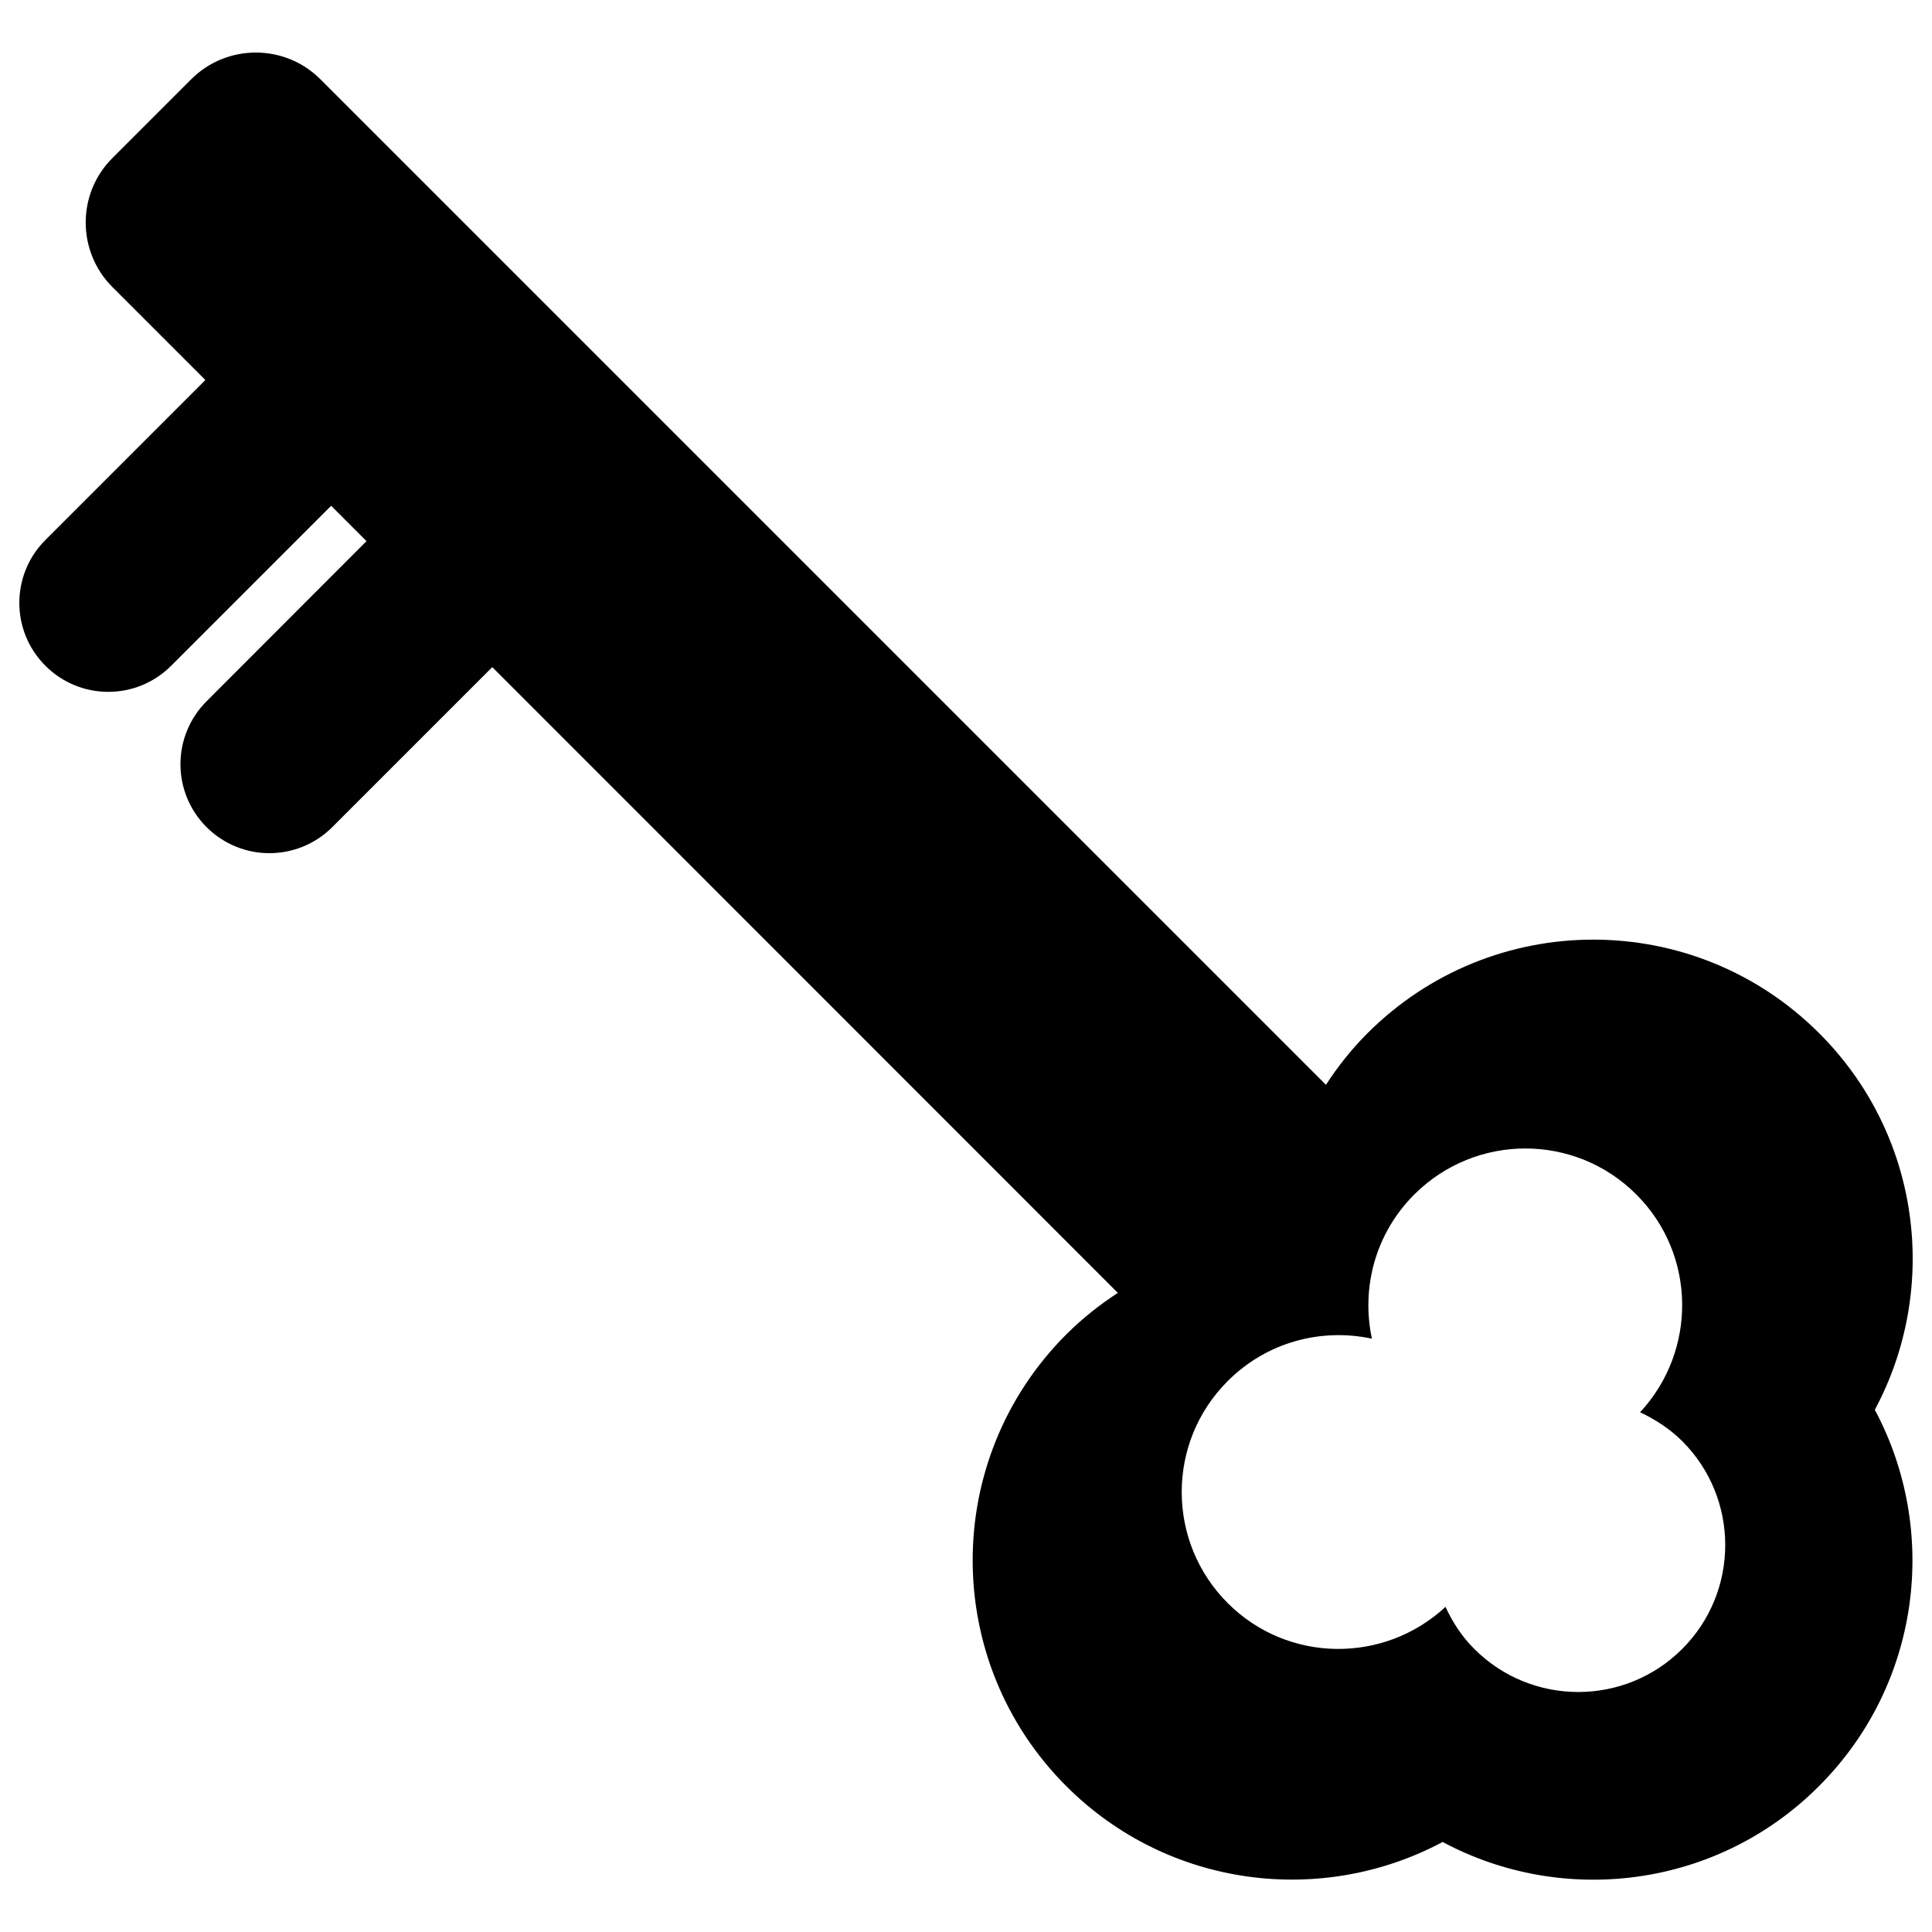
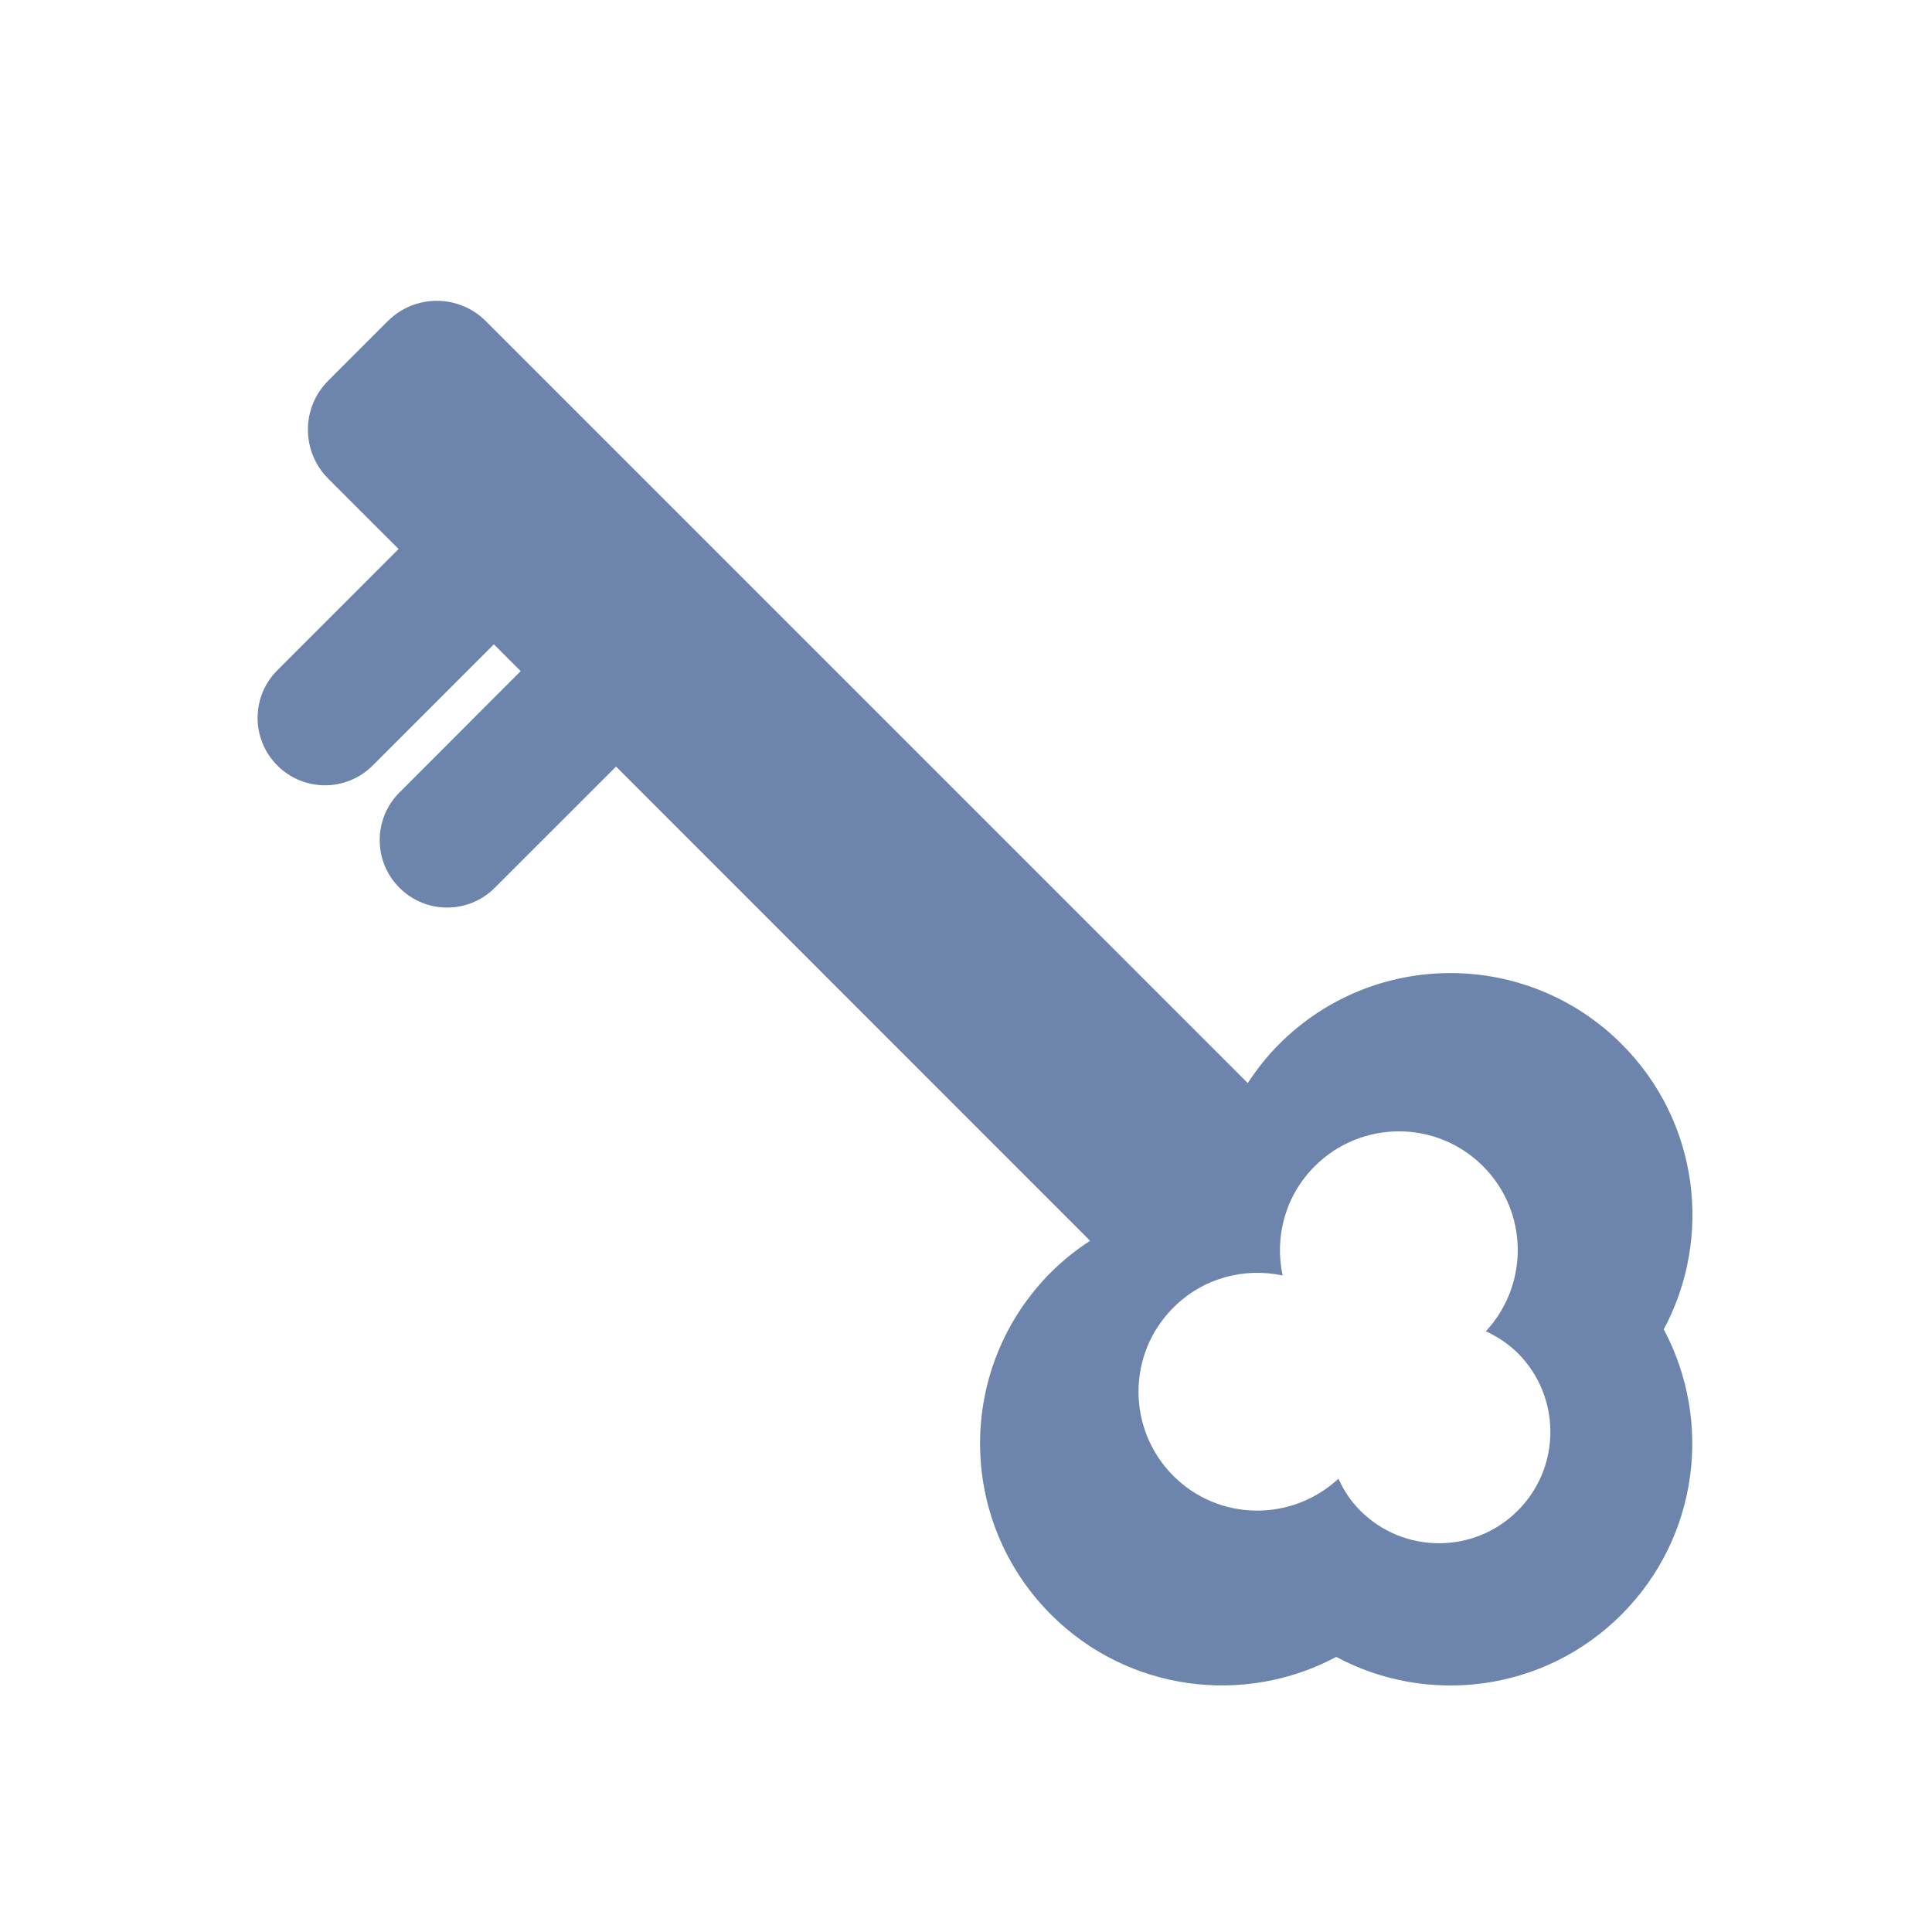
- <svg xmlns="http://www.w3.org/2000/svg" version="1.1" x="0px" y="0px" viewBox="0 0 1000 1000" enable-background="new 0 0 1000 1000" xml:space="preserve">
-   <g>
-     <g>
-       <g>
-         <path d="M941.6,534.8c-64.6-64.6-169.2-64.6-233.8,0c-8.3,8.3-15.4,17.3-21.5,26.7L165.8,41c-18.4-18.4-48.4-18.4-66.8,0L58.2,81.8c-18.5,18.4-18.4,48.4,0,66.8l48.1,48.1l-82.8,82.8c-18,18-18,47.1,0,65.1c18,18,47.1,18,65.1,0l82.8-82.8l18.3,18.3L106.9,363c-18,18-18,47.1,0,65.1s47.1,18,65.1,0l82.8-82.8l323.8,323.9c-9.4,6.1-18.4,13.2-26.7,21.5c-64.6,64.6-64.6,169.2,0,233.8c52.8,52.8,132.3,62.3,194.8,28.9c62.5,33.5,142.1,23.9,194.8-28.9c52.8-52.8,62.3-132.3,28.9-194.8C1004,667.1,994.4,587.5,941.6,534.8z M870.7,853.5c-29.7,29.7-77.9,29.7-107.6,0c-6.5-6.5-11.3-13.9-14.9-21.8c-31.9,29.6-81.7,29.1-112.7-1.9c-31.8-31.8-31.8-83.3,0-115c20.3-20.3,48.5-27.5,74.6-21.9c-5.6-26.1,1.6-54.3,21.9-74.6c31.8-31.8,83.3-31.8,115,0c31,31,31.5,80.8,1.9,112.7c7.9,3.7,15.3,8.5,21.8,14.9C900.4,775.6,900.4,823.8,870.7,853.5z" />
-       </g>
+ <svg xmlns="http://www.w3.org/2000/svg" width="90px" height="90px" viewBox="0 0 90 90" version="1.1">
+   <defs />
+   <g id="dashboard" stroke="none" stroke-width="1" fill="none" fill-rule="evenodd">
+     <g id="img_16097" transform="translate(12, 14)" fill-rule="nonzero" fill="#6D84AC">
+       <path d="M63.539,34.634 C59.133,30.228 51.999,30.228 47.593,34.634 C47.027,35.2 46.543,35.814 46.127,36.455 L10.626,0.955 C9.371,-0.3 7.325,-0.3 6.07,0.955 L3.287,3.738 C2.026,4.993 2.032,7.039 3.287,8.294 L6.568,11.574 L0.921,17.222 C-0.307,18.449 -0.307,20.434 0.921,21.662 C2.148,22.889 4.133,22.889 5.361,21.662 L11.008,16.014 L12.256,17.263 L6.609,22.917 C5.381,24.144 5.381,26.129 6.609,27.357 C7.837,28.585 9.821,28.585 11.049,27.357 L16.697,21.71 L38.781,43.801 C38.14,44.217 37.526,44.701 36.96,45.267 C32.554,49.673 32.554,56.808 36.96,61.214 C40.561,64.815 45.984,65.463 50.246,63.185 C54.509,65.47 59.938,64.815 63.533,61.214 C67.134,57.612 67.782,52.19 65.504,47.927 C67.795,43.658 67.141,38.229 63.539,34.634 Z M58.704,56.371 C56.678,58.397 53.391,58.397 51.365,56.371 C50.922,55.928 50.594,55.423 50.349,54.884 C48.173,56.903 44.776,56.869 42.662,54.755 C40.493,52.586 40.493,49.073 42.662,46.911 C44.047,45.527 45.97,45.036 47.75,45.417 C47.368,43.637 47.859,41.714 49.244,40.329 C51.413,38.161 54.925,38.161 57.087,40.329 C59.202,42.444 59.236,45.84 57.217,48.016 C57.756,48.268 58.26,48.596 58.704,49.032 C60.729,51.058 60.729,54.345 58.704,56.371 Z" id="Shape" />
    </g>
-     <g />
-     <g />
-     <g />
-     <g />
-     <g />
-     <g />
-     <g />
-     <g />
-     <g />
-     <g />
-     <g />
-     <g />
-     <g />
-     <g />
-     <g />
  </g>
</svg>
